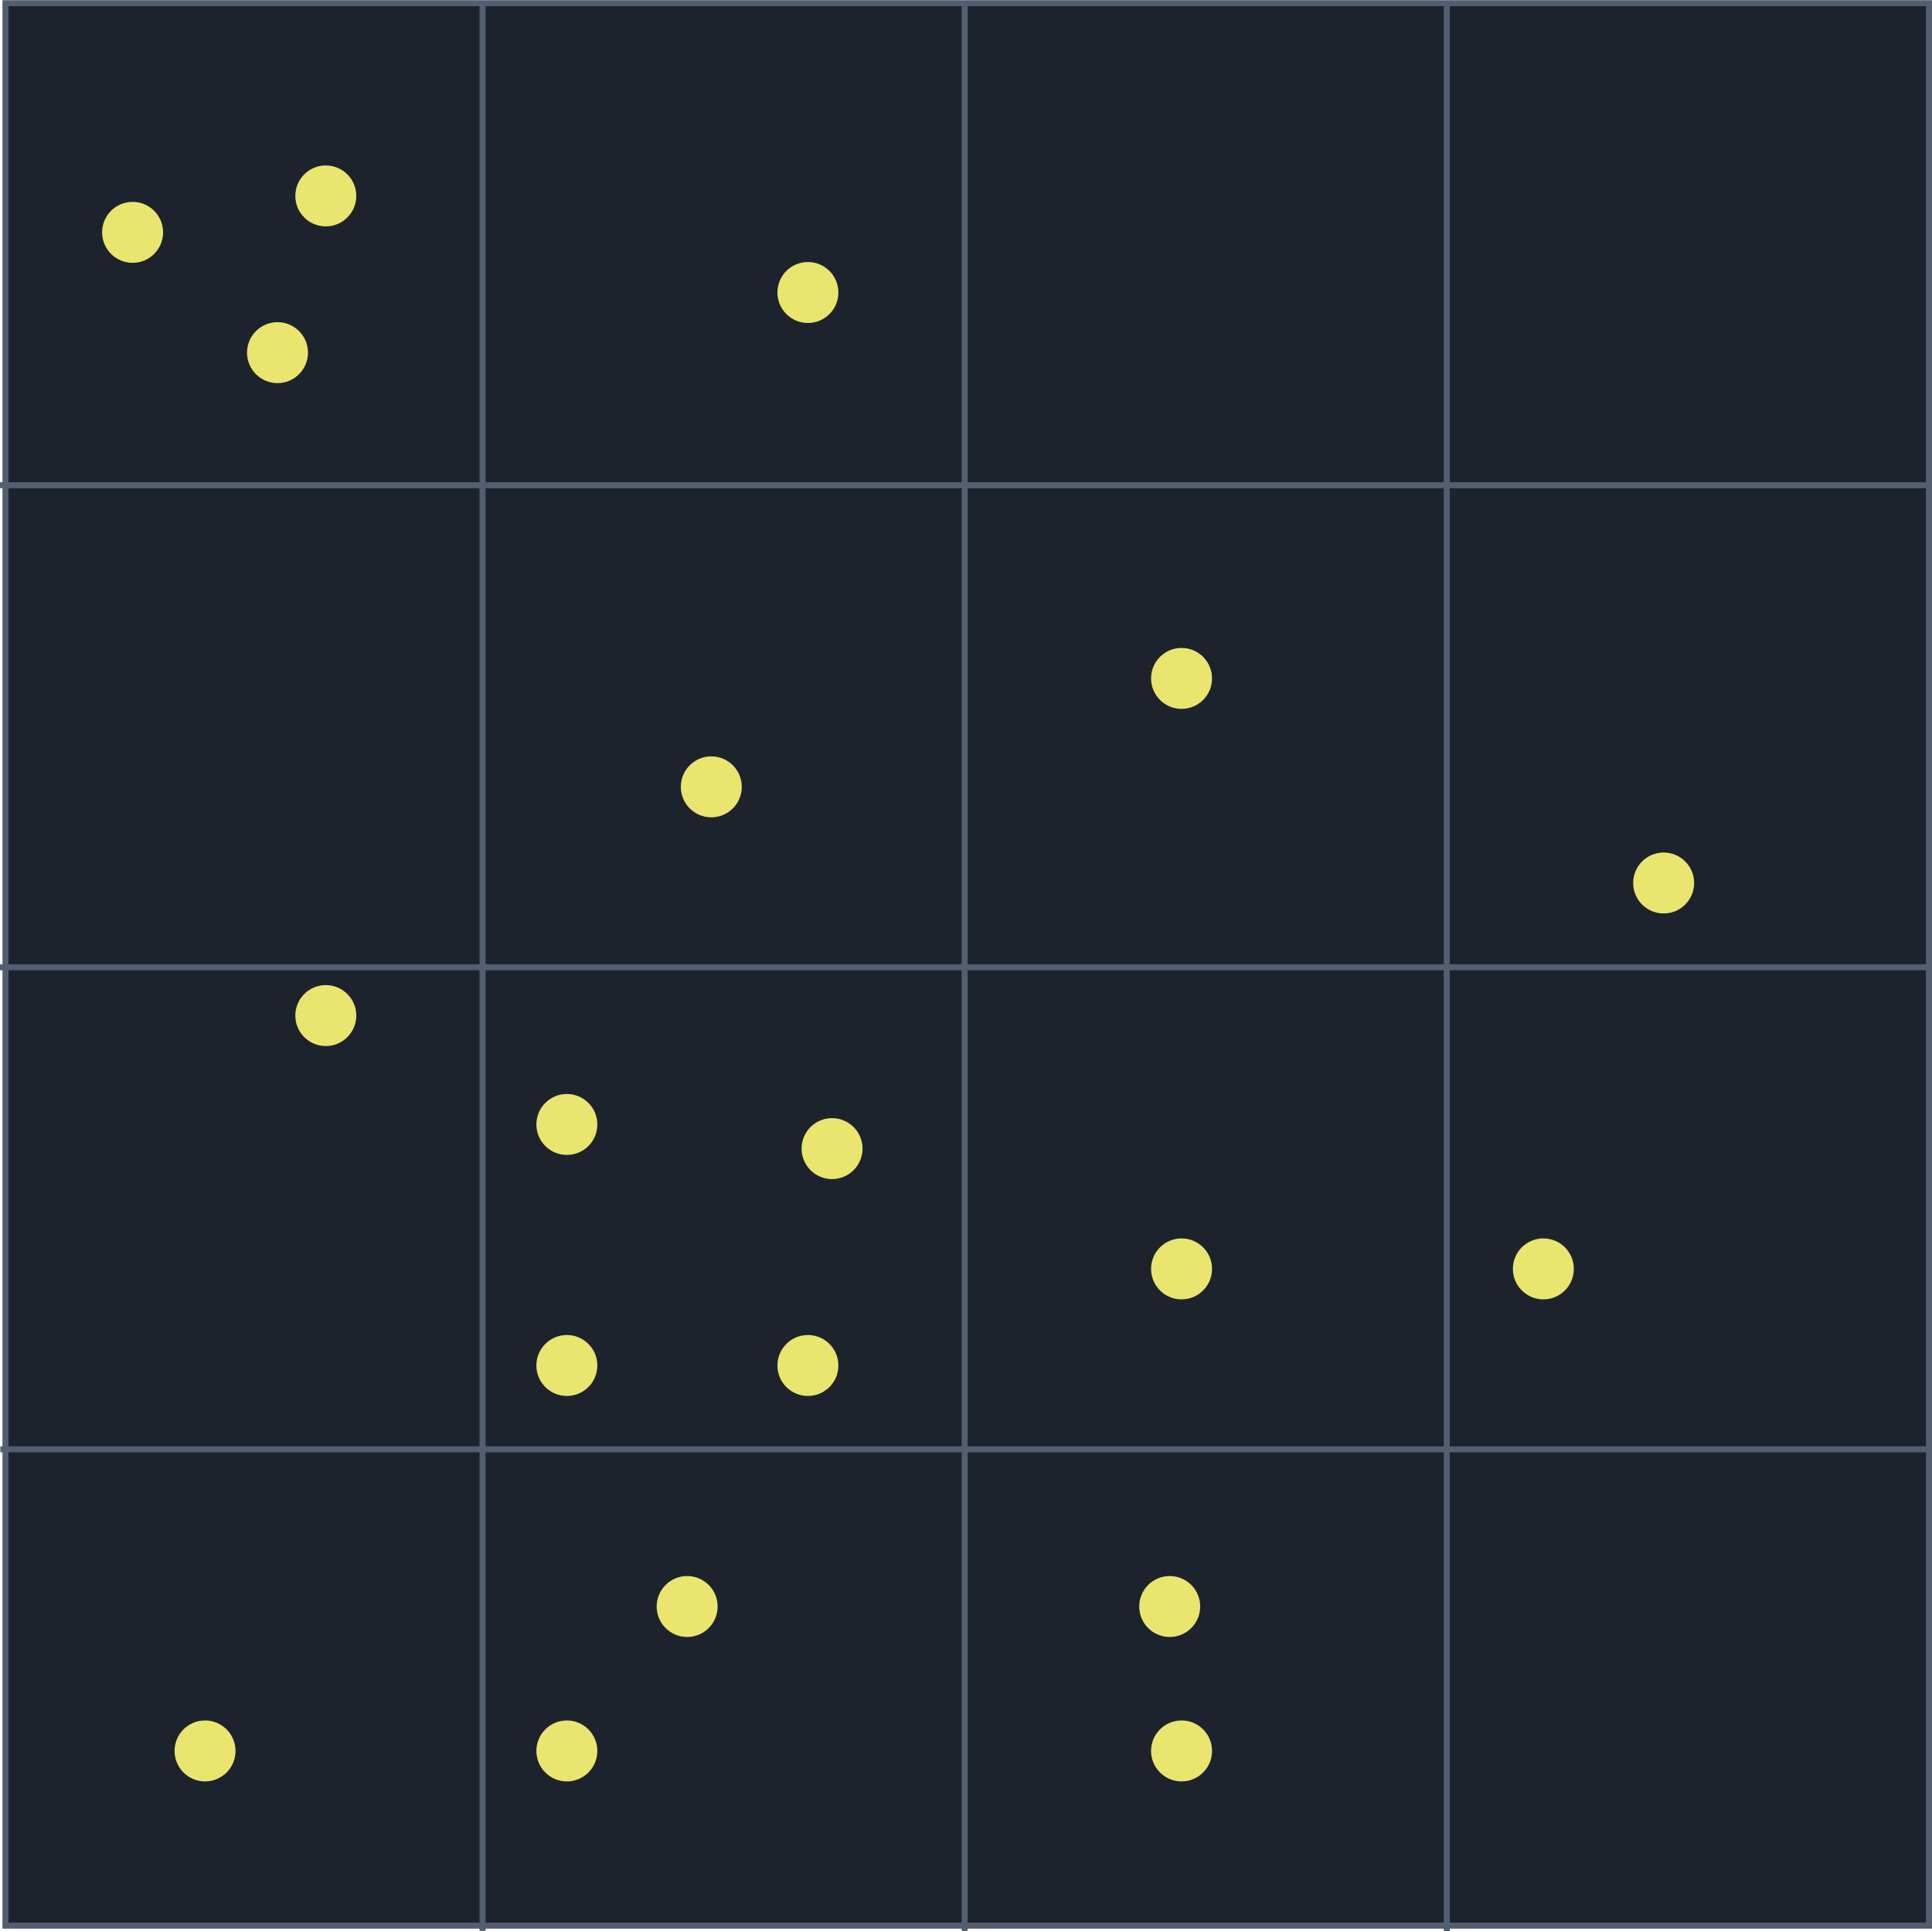
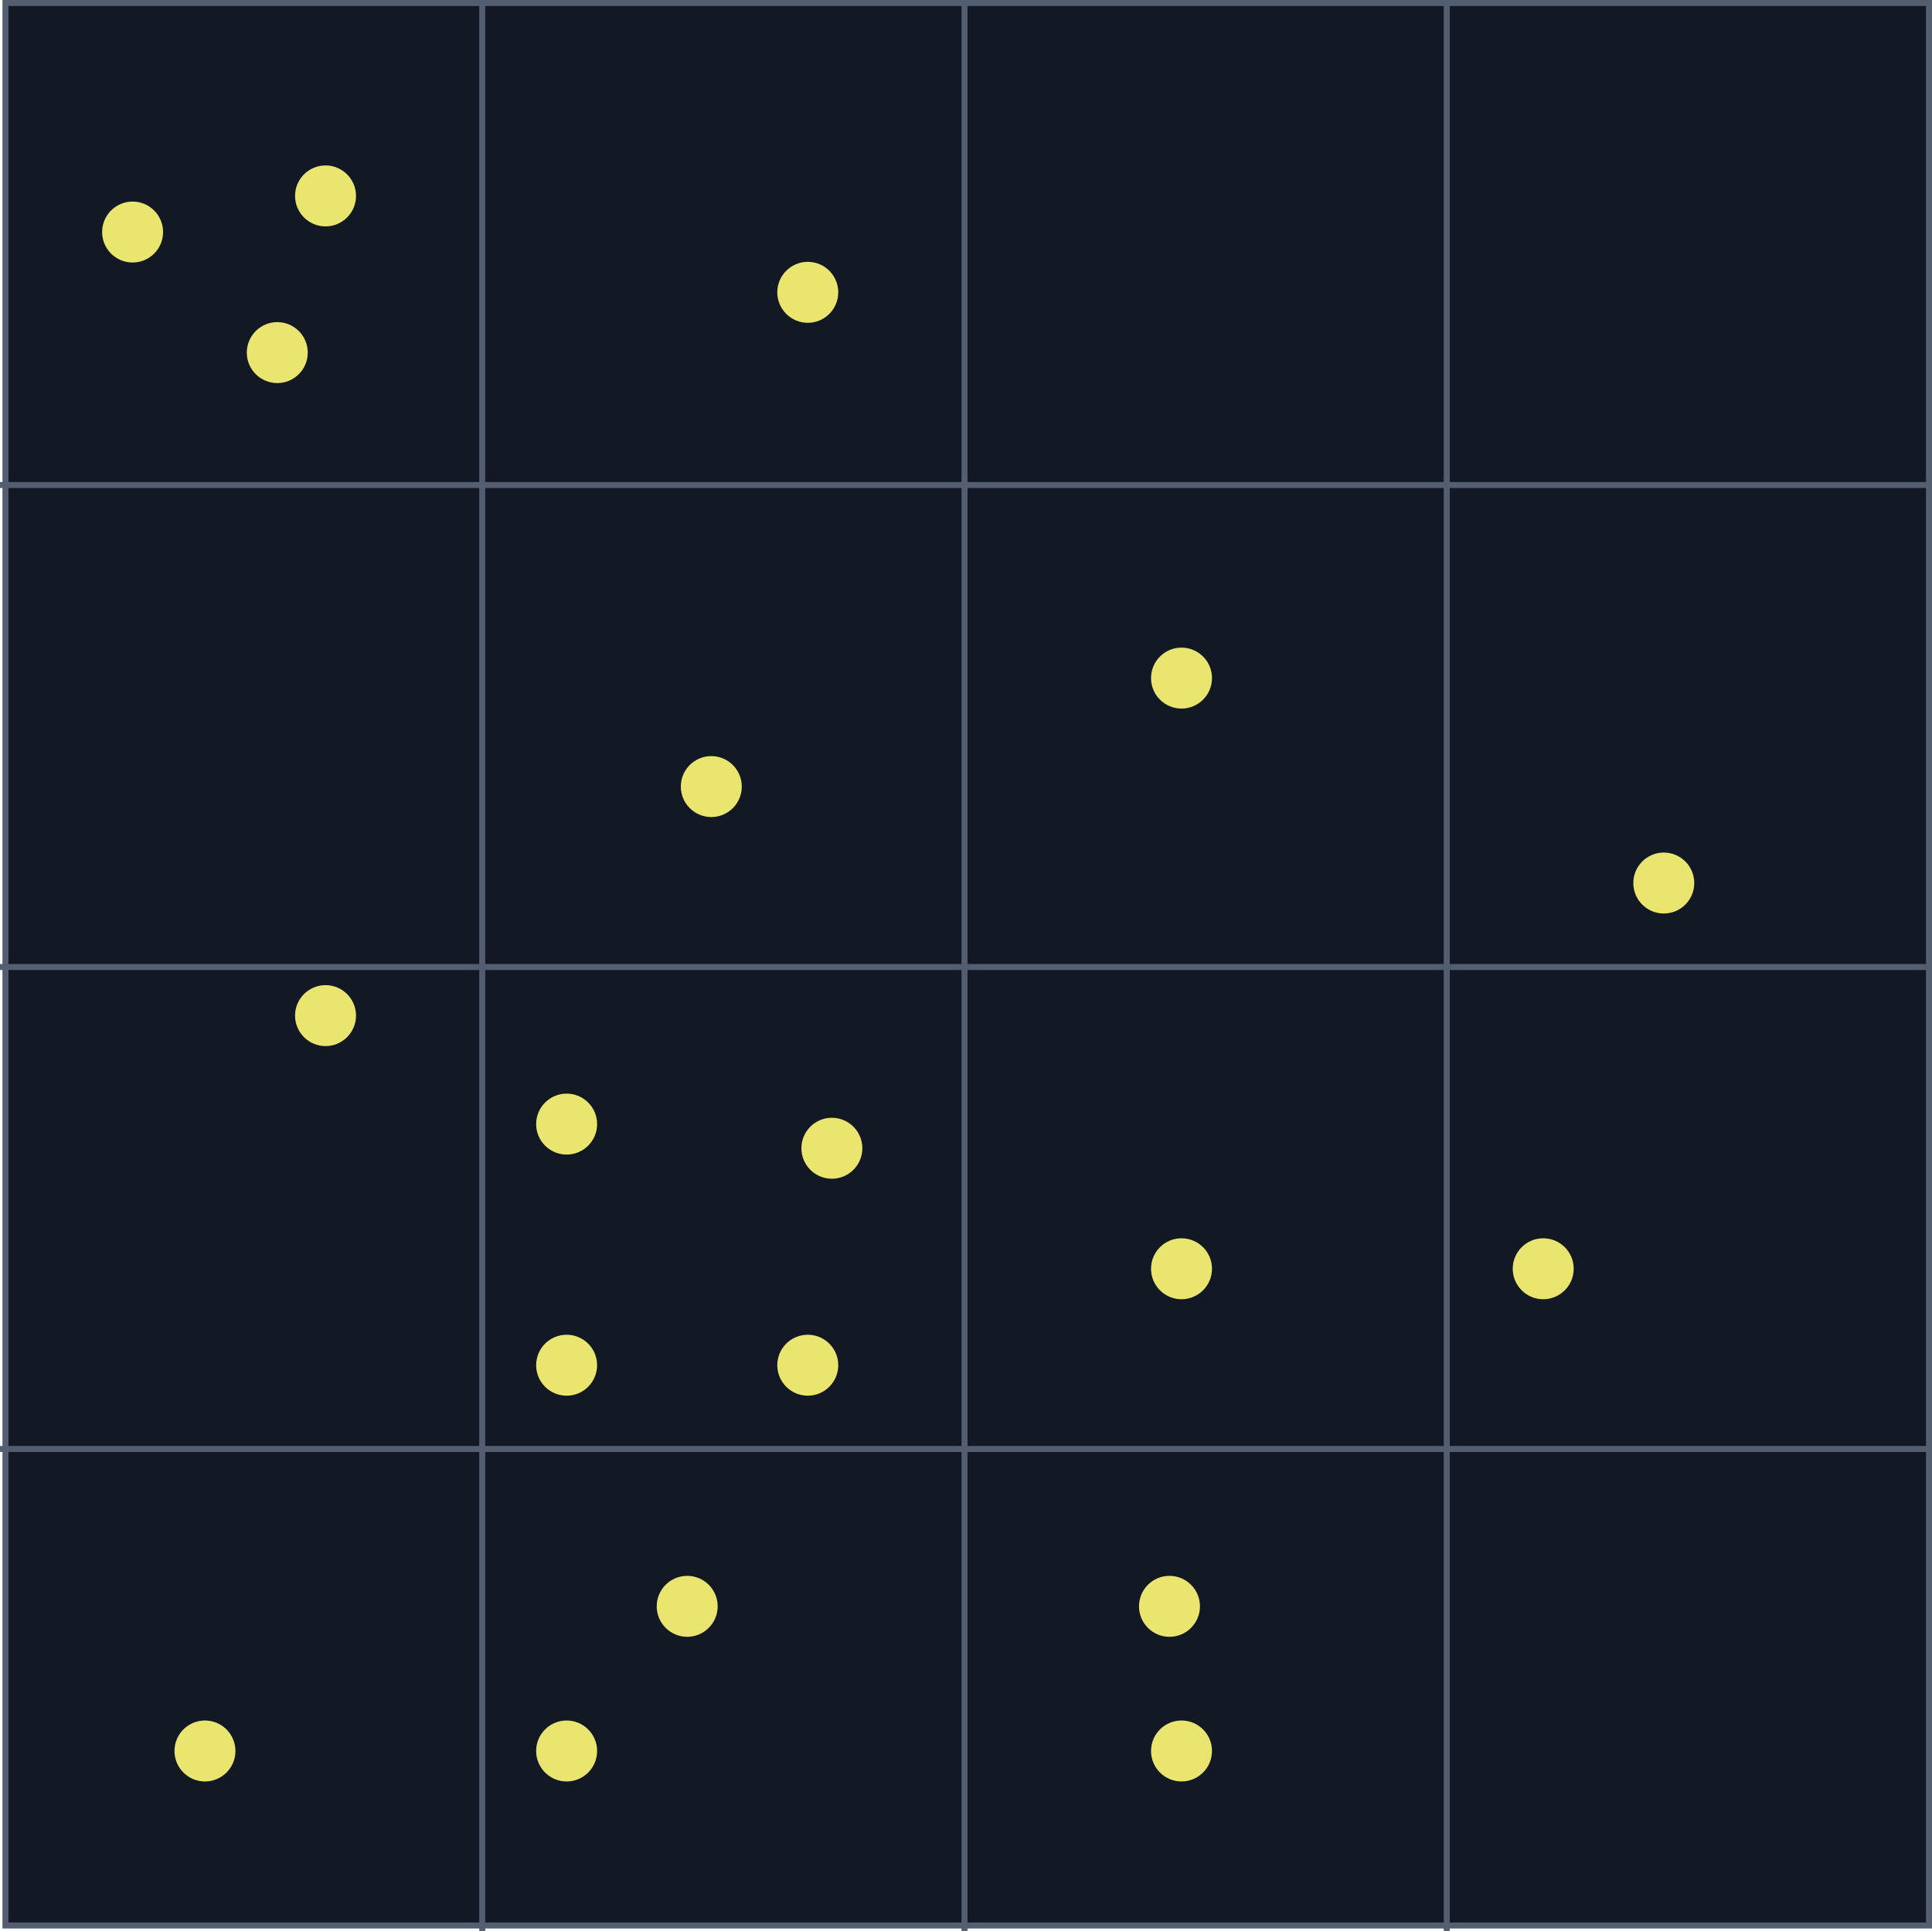
<svg xmlns="http://www.w3.org/2000/svg" width="42.399mm" height="42.381mm" version="1.1" viewBox="0 0 42.399 42.381">
-   <g transform="translate(-315.21 -131.8)">
-     <rect x="315.33" y="131.87" width="42.213" height="42.195" fill="#1d232d" stroke="#535e70" stroke-width=".132" />
-     <g fill="none" stroke="#535e70" stroke-width=".132">
-       <path d="m336.38 174.18v-42.315" />
-       <path d="m315.21 153.03h42.333" />
-       <path d="m346.96 131.87v42.315" />
-       <path d="m325.8 174.18v-42.315" />
-       <path d="m315.21 142.45h42.333" />
-       <path d="m357.55 163.61h-42.333" />
-     </g>
-     <g fill="#e9e56f">
-       <circle cx="318.12" cy="136.9" r=".669" />
-       <circle cx="321.3" cy="139.54" r=".669" />
-       <circle cx="322.36" cy="136.1" r=".669" />
-       <circle cx="341.14" cy="146.69" r=".669" />
-       <circle cx="341.14" cy="159.65" r=".669" />
-       <circle cx="349.08" cy="159.65" r=".669" />
-       <circle cx="341.14" cy="170.23" r=".669" />
-       <circle cx="340.88" cy="167.06" r=".669" />
-       <circle cx="332.94" cy="161.77" r=".669" />
-       <circle cx="327.65" cy="156.48" r=".669" />
-       <circle cx="327.65" cy="161.77" r=".669" />
-       <circle cx="333.47" cy="157.01" r=".669" />
-       <circle cx="330.82" cy="149.07" r=".669" />
-       <circle cx="330.29" cy="167.06" r=".669" />
-       <circle cx="327.65" cy="170.23" r=".669" />
-       <circle cx="319.71" cy="170.23" r=".669" />
-       <circle cx="322.36" cy="154.09" r=".669" />
-       <circle cx="332.94" cy="138.22" r=".669" />
-       <circle cx="351.72" cy="151.18" r=".669" />
-     </g>
+   <rect x=".12" y=".066" width="42.213" height="42.195" fill="#121824" stroke="#535e70" stroke-width=".132" />
+   <g fill="none" stroke="#535e70" stroke-width=".132">
+     <path d="m21.167 42.381v-42.315" />
+     <path d="m0 21.224h42.333" />
+     <path d="m31.75 0.066v42.315" />
+     <path d="m10.583 42.381v-42.315" />
+     <path d="m0 10.645h42.333" />
+     <path d="m42.333 31.802h-42.333" />
+   </g>
+   <g fill="#e9e56f">
+     <circle cx="2.91" cy="5.093" r=".669" />
+     <circle cx="6.085" cy="7.739" r=".669" />
+     <circle cx="7.144" cy="4.3" r=".669" />
+     <circle cx="25.929" cy="14.883" r=".669" />
+     <circle cx="25.929" cy="27.847" r=".669" />
+     <circle cx="33.867" cy="27.847" r=".669" />
+     <circle cx="25.929" cy="38.431" r=".669" />
+     <circle cx="25.665" cy="35.256" r=".669" />
+     <circle cx="17.727" cy="29.964" r=".669" />
+     <circle cx="12.435" cy="24.672" r=".669" />
+     <circle cx="12.435" cy="29.964" r=".669" />
+     <circle cx="18.256" cy="25.202" r=".669" />
+     <circle cx="15.61" cy="17.264" r=".669" />
+     <circle cx="15.081" cy="35.256" r=".669" />
+     <circle cx="12.435" cy="38.431" r=".669" />
+     <circle cx="4.498" cy="38.431" r=".669" />
+     <circle cx="7.144" cy="22.291" r=".669" />
+     <circle cx="17.727" cy="6.416" r=".669" />
+     <circle cx="36.513" cy="19.381" r=".669" />
  </g>
</svg>
